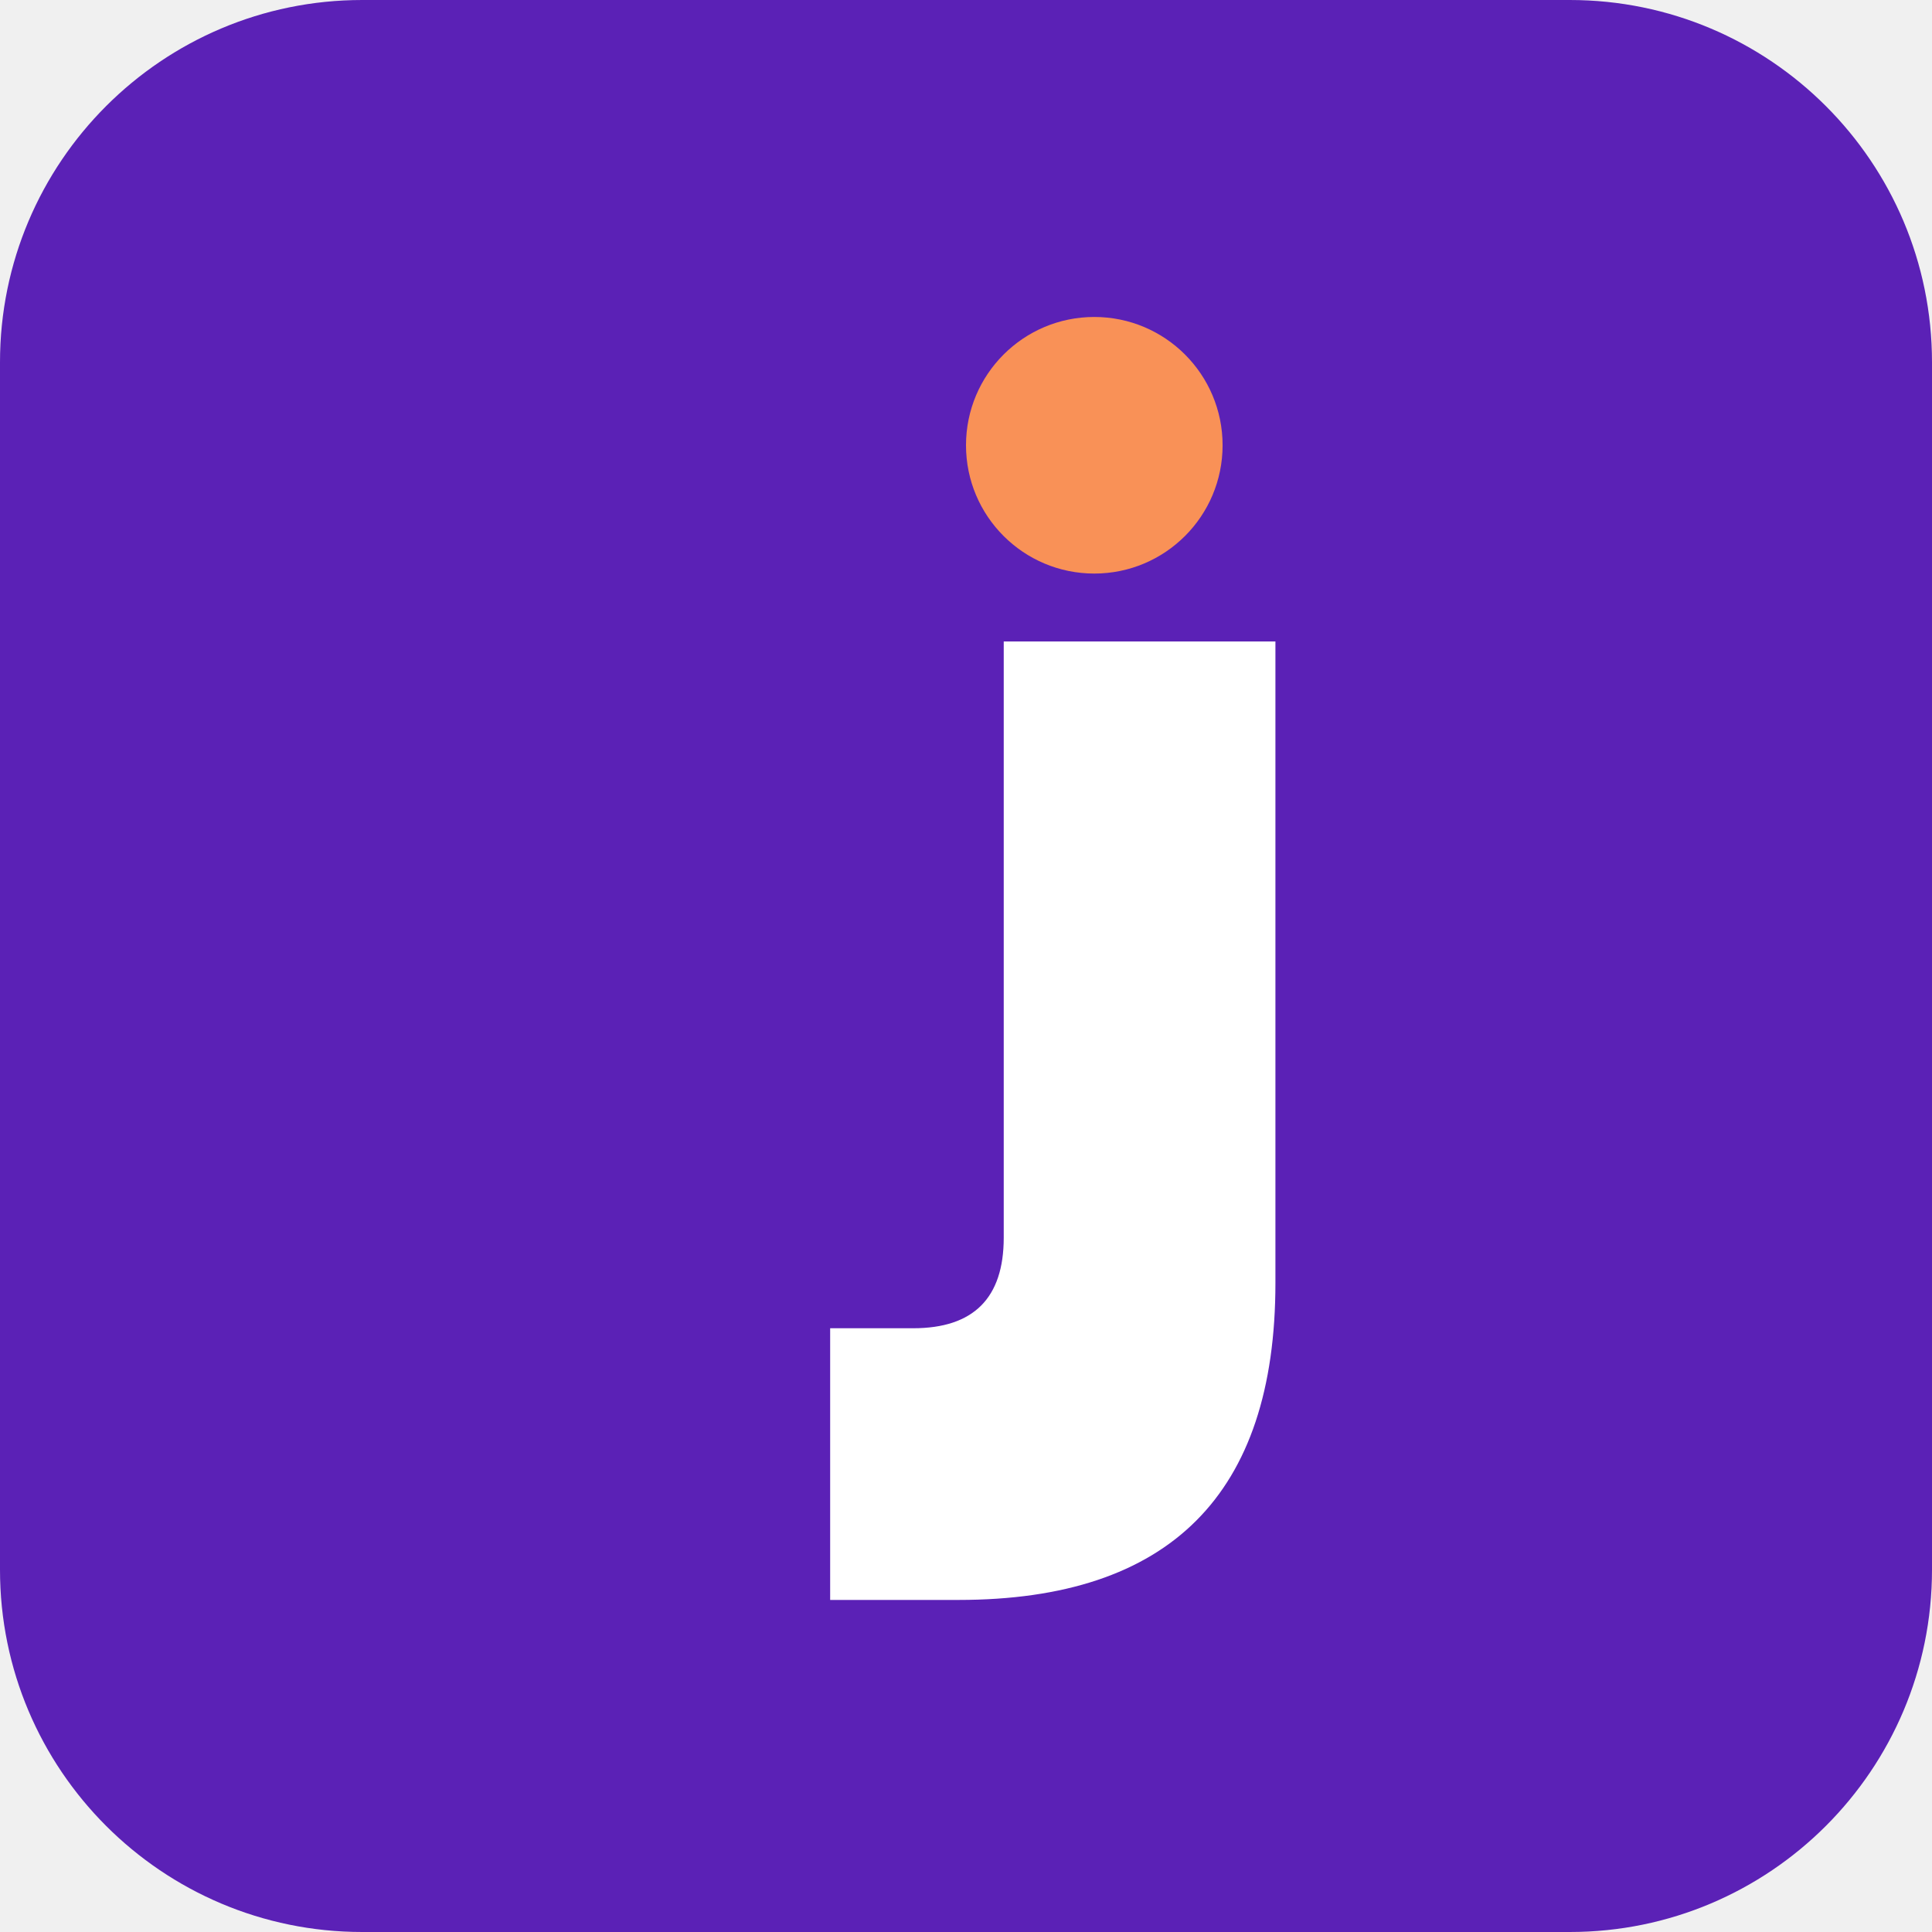
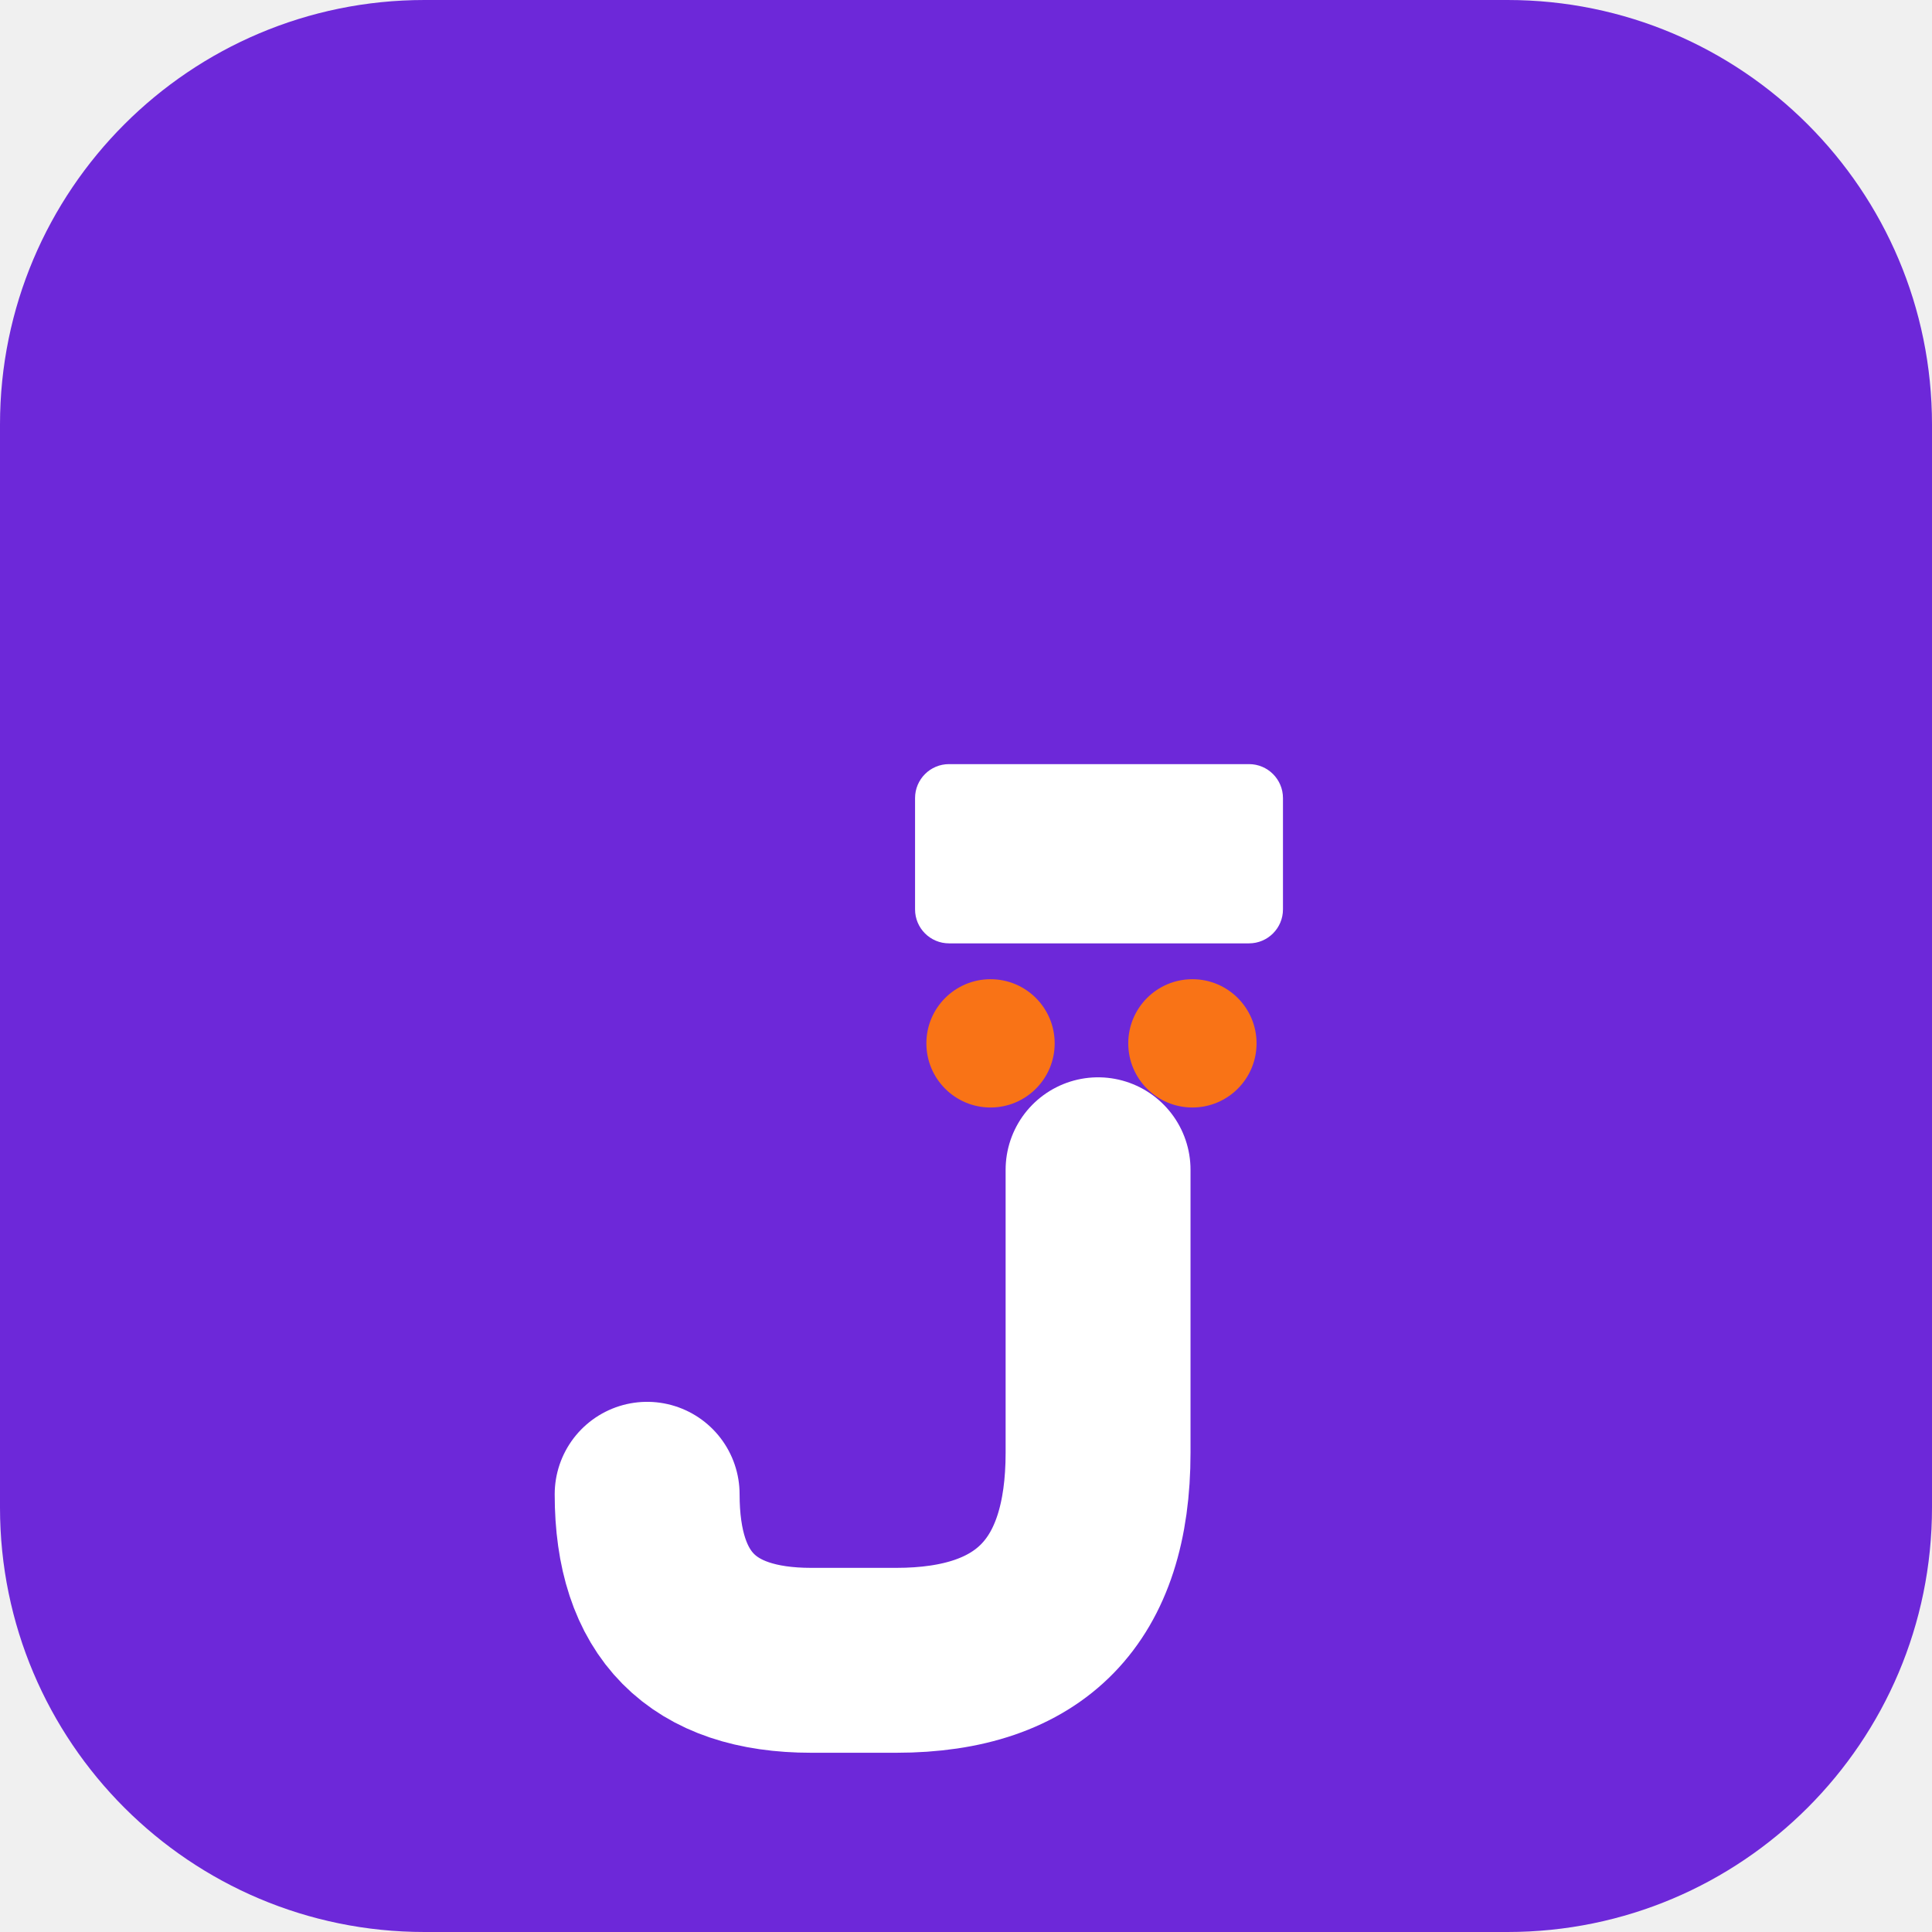
- <svg xmlns="http://www.w3.org/2000/svg" viewBox="0 0 512 512">
-   <rect width="512" height="512" rx="96" fill="#5b21b6" />
-   <circle cx="290" cy="118" r="34" fill="#f99157" />
-   <path d="M242 170 h96 v170 q0 84 -84 84 h-34 v-72 h22 q24 0 24 -24 v-158 z" fill="#ffffff" />
+ <svg xmlns="http://www.w3.org/2000/svg" viewBox="0 0 1024 1024">
+   <rect width="1024" height="1024" rx="225" fill="#6d28d9" />
+   <rect x="485" y="405" width="195" height="95" rx="18" fill="#ffffff" />
+   <circle cx="525" cy="553" r="34" fill="#f97316" />
+   <circle cx="632" cy="553" r="34" fill="#f97316" />
+   <path d="M582 620 L582 770 Q582 880 475 880 L430 880 Q343 880 343 792" fill="none" stroke="#ffffff" stroke-width="98" stroke-linecap="round" />
</svg>
